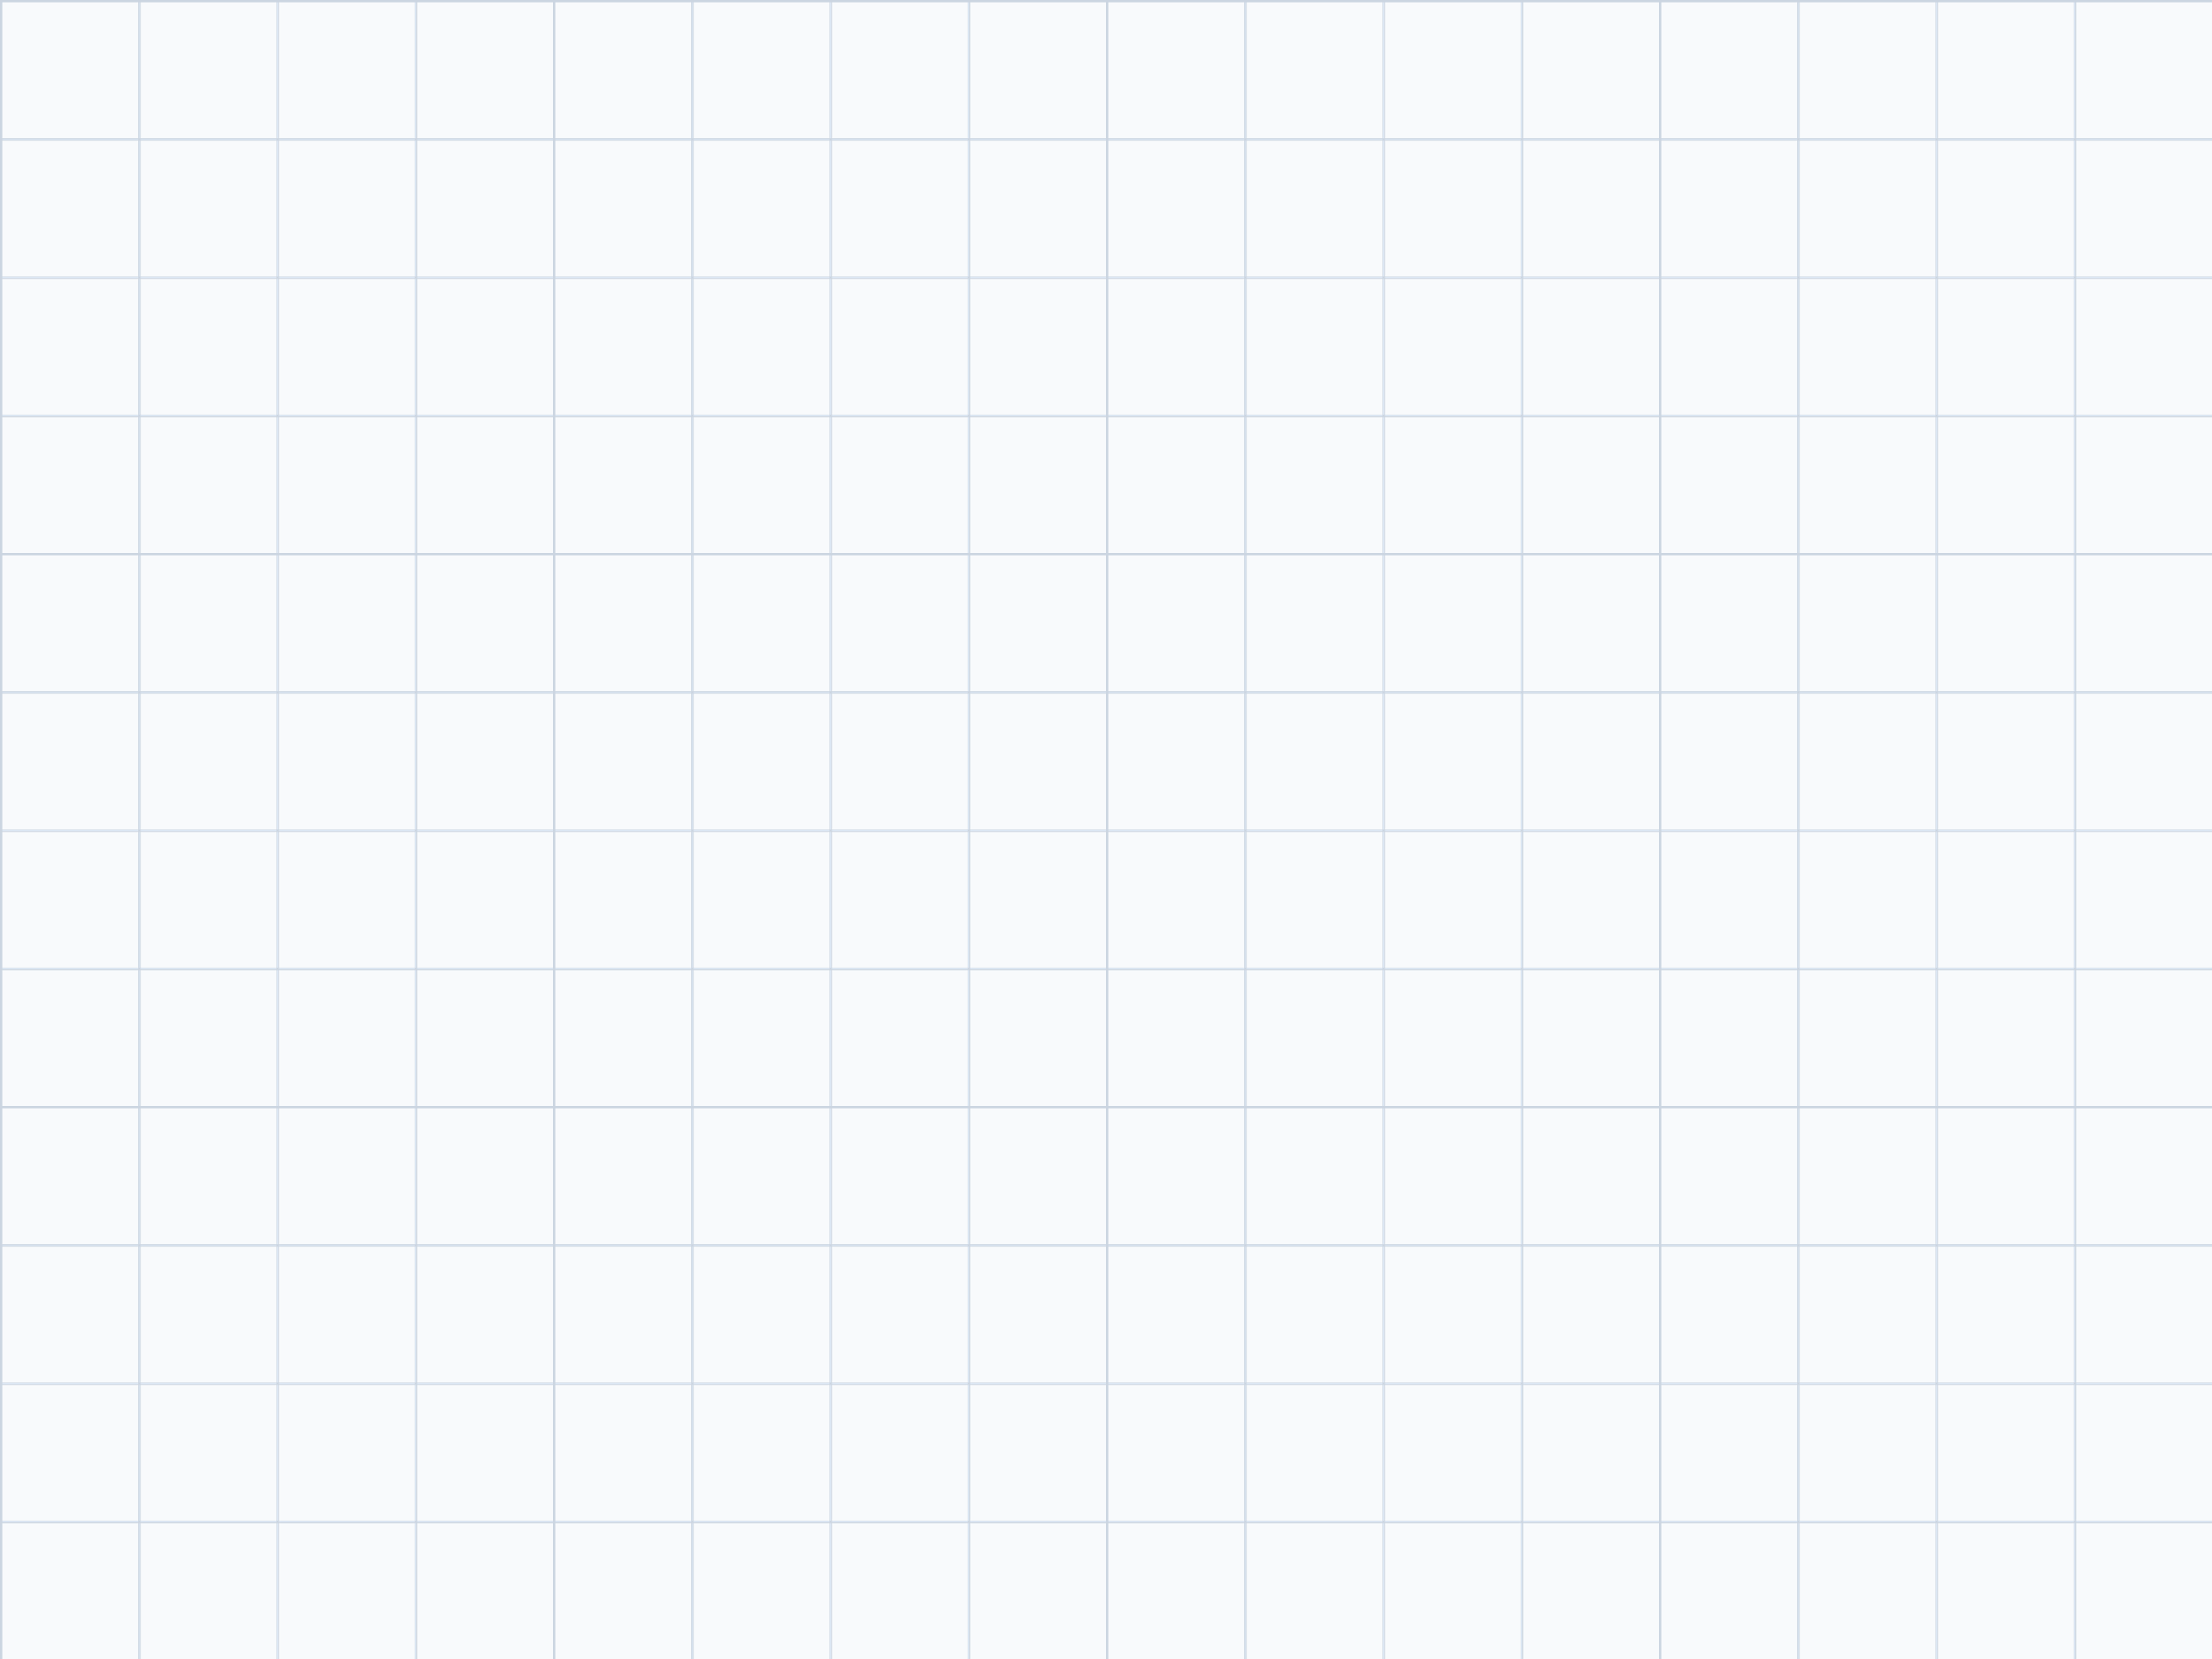
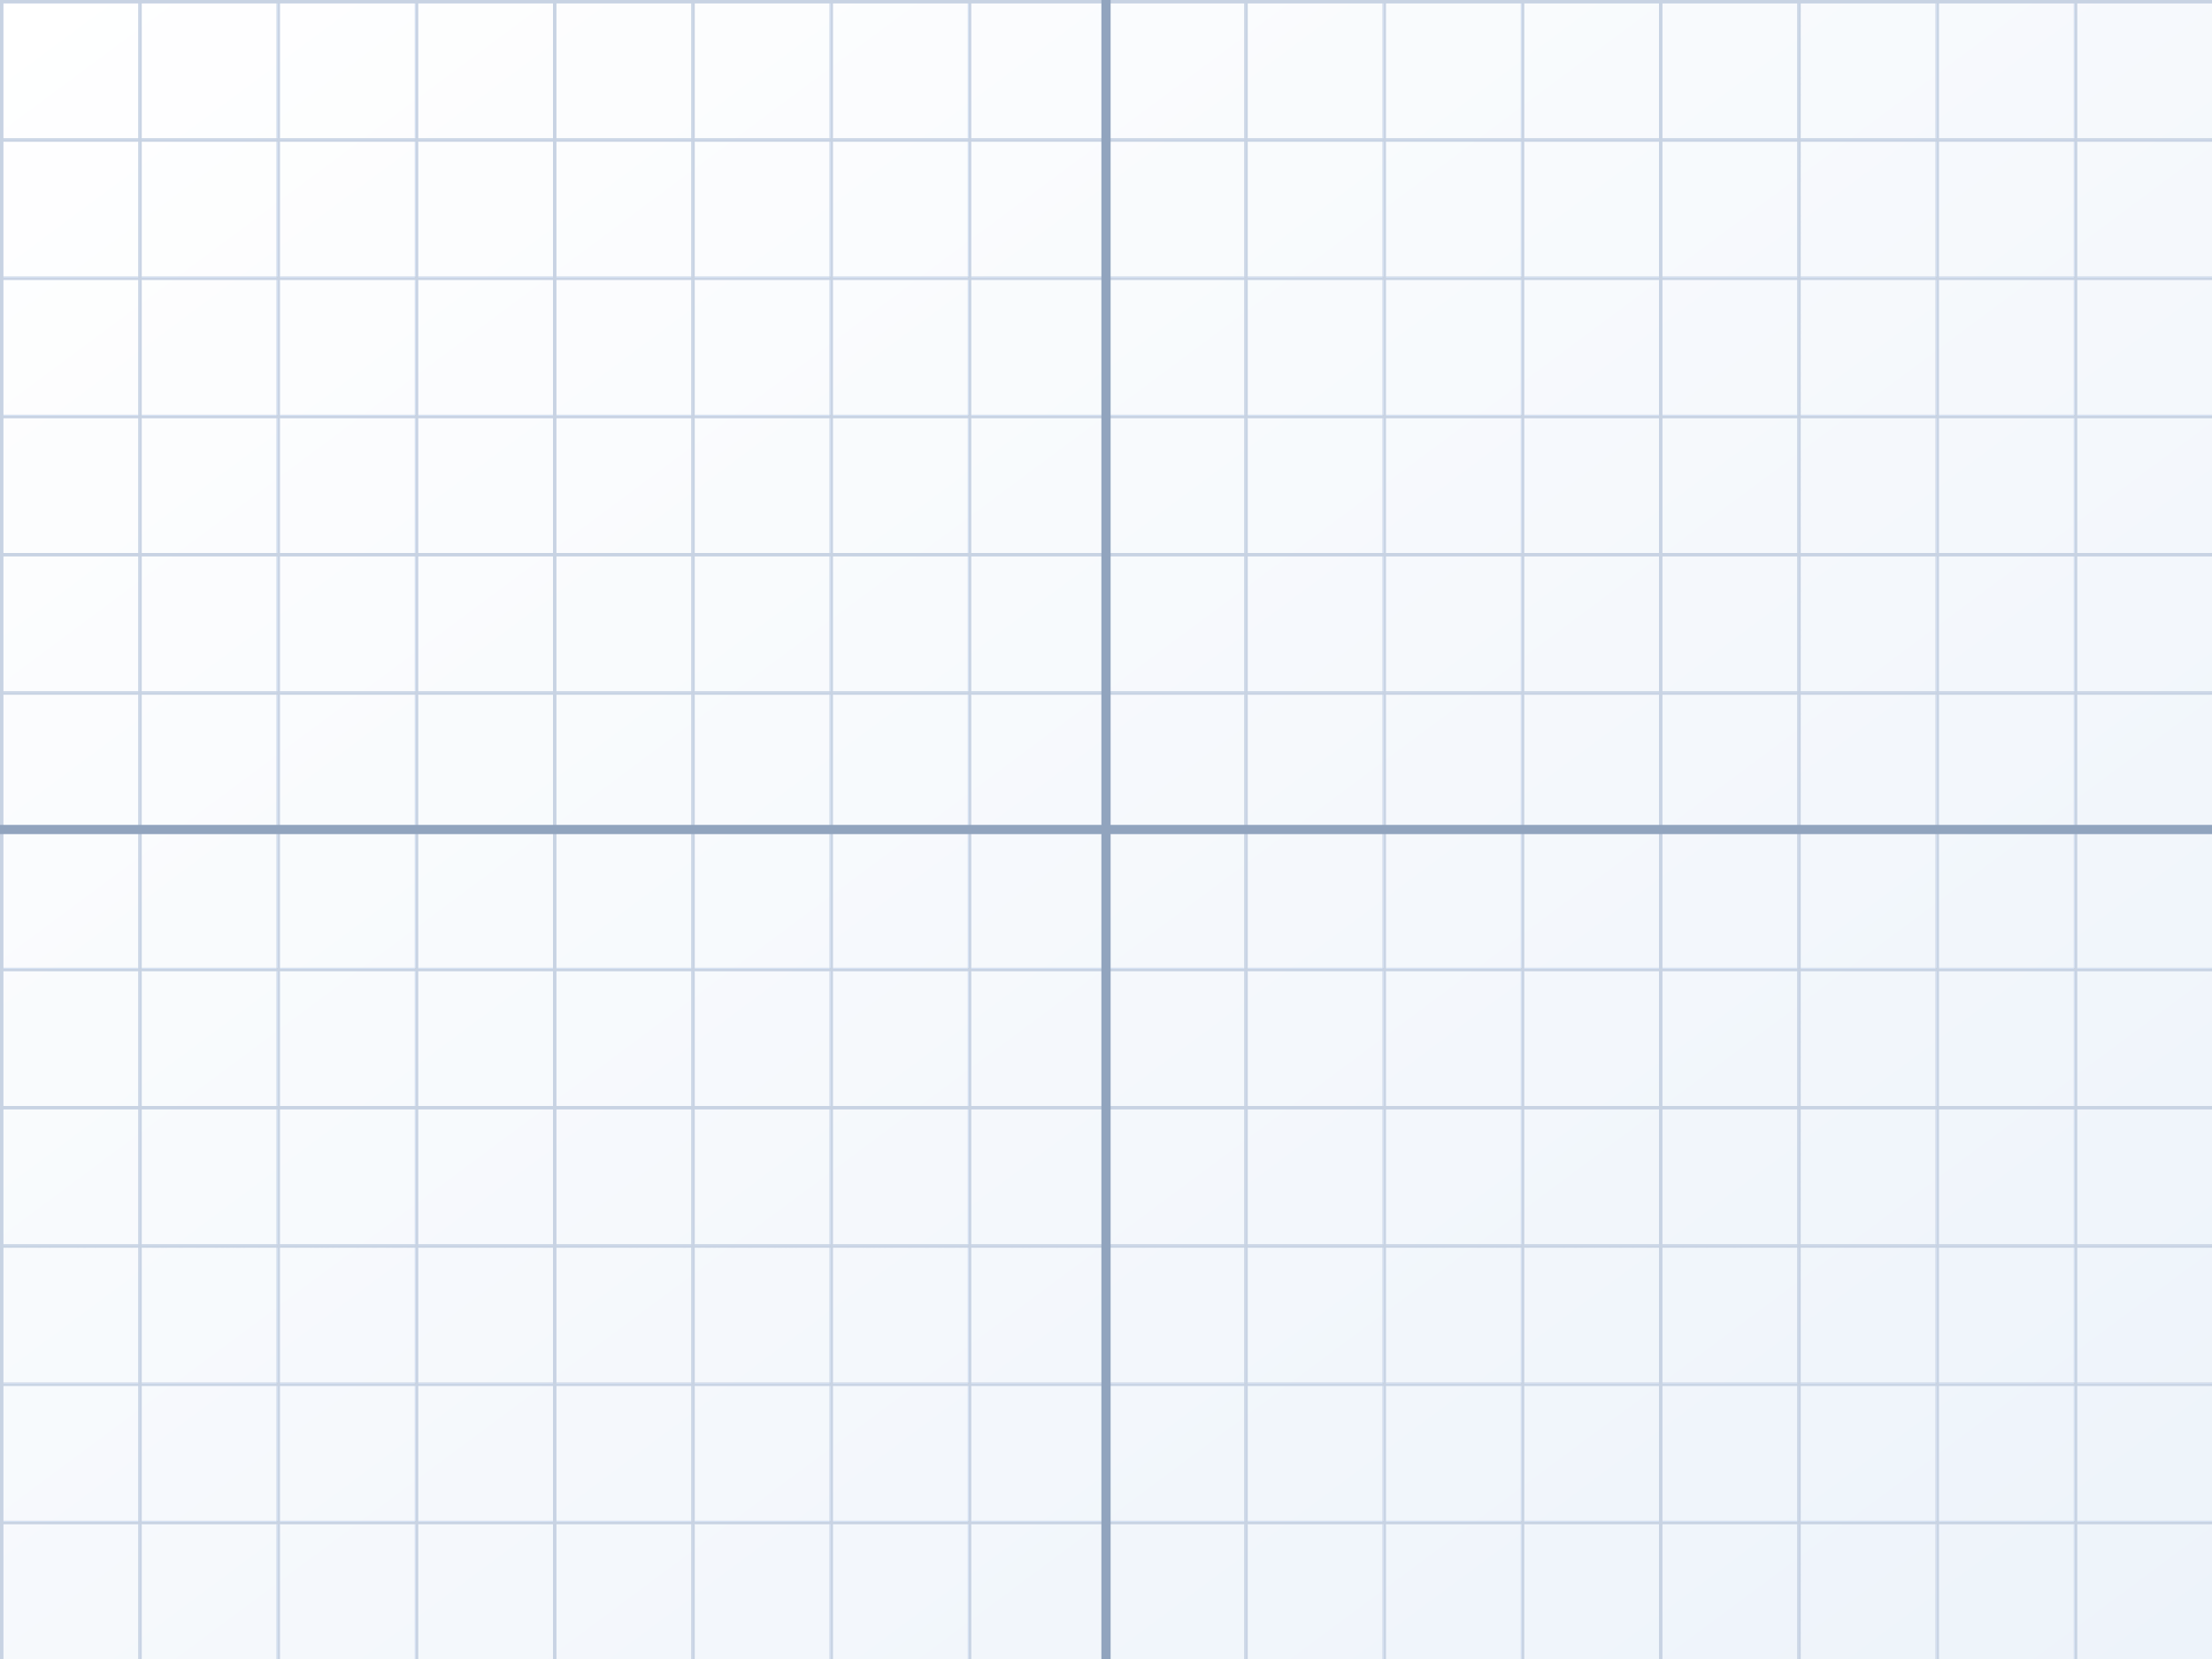
<svg xmlns="http://www.w3.org/2000/svg" viewBox="0 0 480 360">
  <defs>
+     <linearGradient id="b" y2="1">
+       <stop stop-color="#fff" />
+       <stop offset="1" stop-color="#edf3fa" />
+     </linearGradient>
    <pattern id="g" width="30" height="30" patternUnits="userSpaceOnUse">
-       <path d="M30 0H0v30" fill="none" stroke="#cbd5e1" />
+       <path d="M30 0H0v30" fill="none" stroke="#c8d3e3" stroke-width="1.5" />
    </pattern>
  </defs>
-   <path fill="#f8fafc" d="M0 0h480v360H0z" />
+   <path fill="url(#b)" d="M0 0h480v360H0z" />
  <path fill="url(#g)" d="M0 0h480v360H0z" />
+   <path d="M240 0v360M0 180h480" stroke="#91a4be" stroke-width="2" />
</svg>
